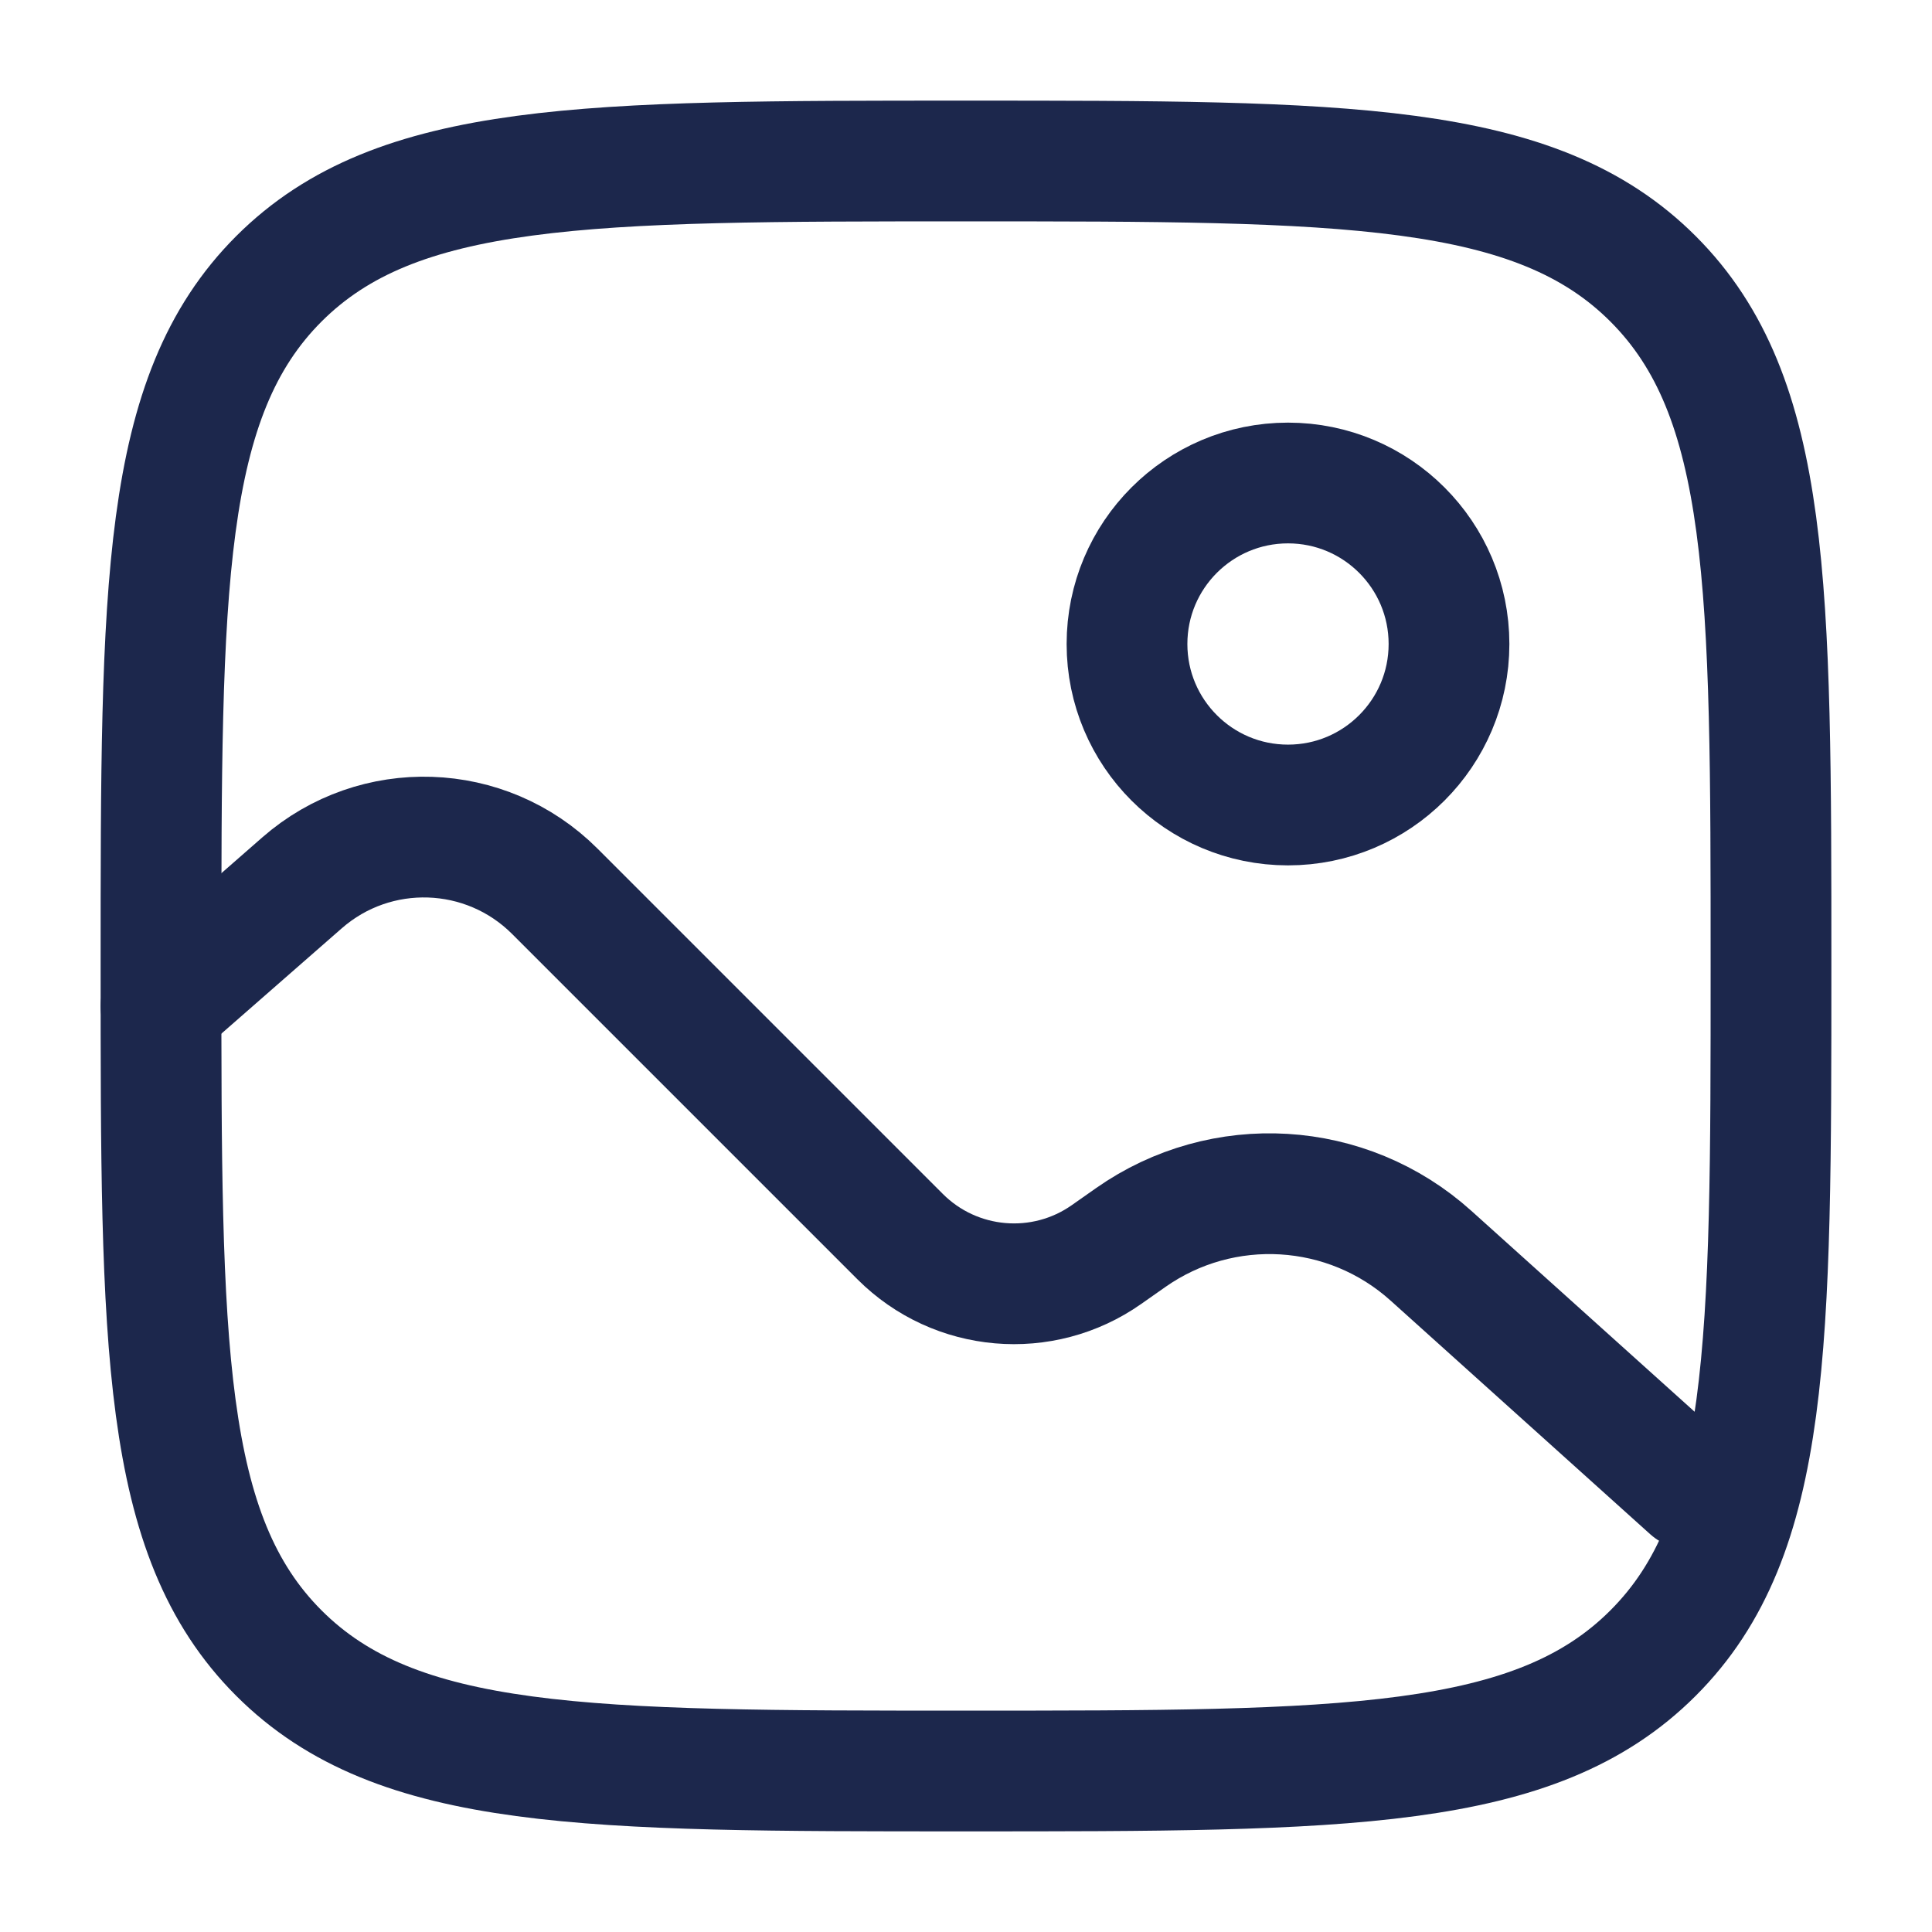
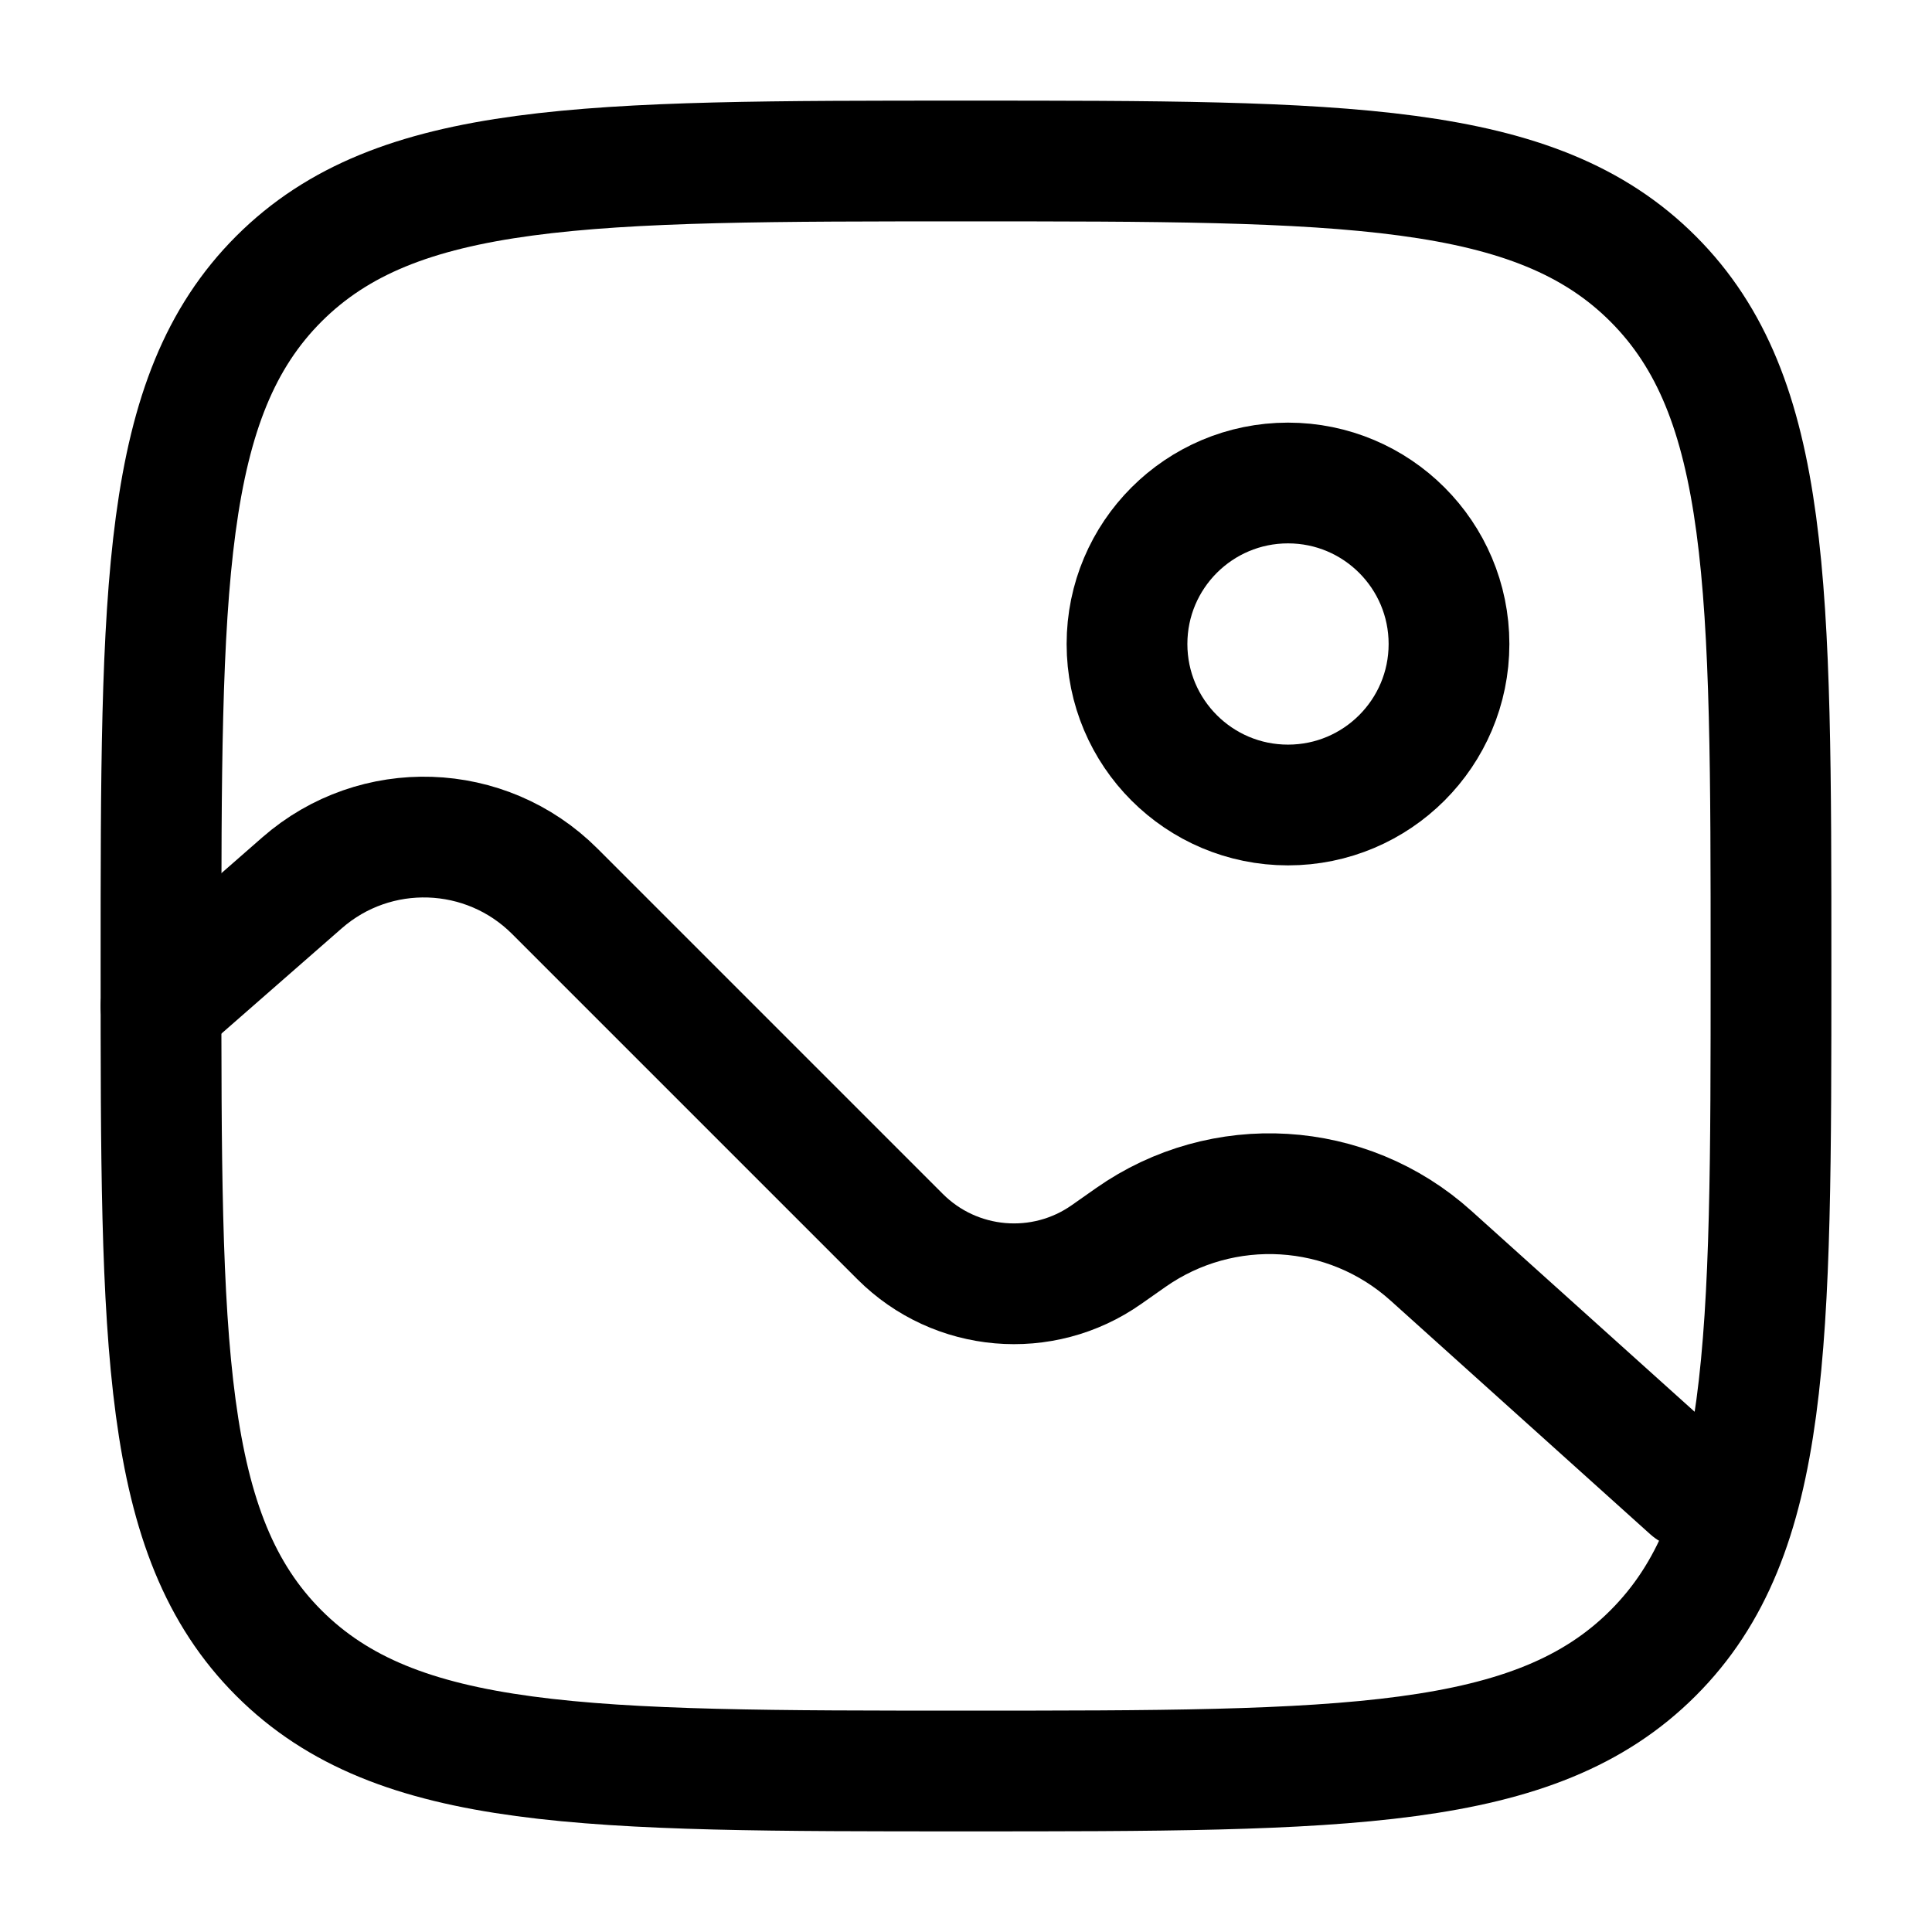
- <svg xmlns="http://www.w3.org/2000/svg" width="800px" height="800px" viewBox="0 0 24 24" fill="none">
-   <path d="M2 12C2 7.286 2 4.929 3.464 3.464C4.929 2 7.286 2 12 2C16.714 2 19.071 2 20.535 3.464C22 4.929 22 7.286 22 12C22 16.714 22 19.071 20.535 20.535C19.071 22 16.714 22 12 22C7.286 22 4.929 22 3.464 20.535C2 19.071 2 16.714 2 12Z" stroke="#1C274C" stroke-width="1.5" />
-   <circle cx="16" cy="8" r="2" stroke="#1C274C" stroke-width="1.5" />
-   <path d="M2 12.5L3.752 10.967C4.663 10.17 6.036 10.216 6.892 11.072L11.182 15.362C11.869 16.049 12.951 16.143 13.746 15.584L14.045 15.374C15.189 14.57 16.737 14.663 17.776 15.599L21 18.5" stroke="#1C274C" stroke-width="1.5" stroke-linecap="round" />
+ <svg xmlns="http://www.w3.org/2000/svg" width="24" height="24" viewBox="0 0 24 24" fill="none">
+   <path d="M2 12C2 7.286 2 4.929 3.464 3.464C4.929 2 7.286 2 12 2C16.714 2 19.071 2 20.535 3.464C22 4.929 22 7.286 22 12C22 16.714 22 19.071 20.535 20.535C19.071 22 16.714 22 12 22C7.286 22 4.929 22 3.464 20.535C2 19.071 2 16.714 2 12Z" stroke="#000000" stroke-width="1.5" stroke-linejoin="round" />
+   <circle cx="16" cy="8" r="2" stroke="#000000" stroke-width="1.5" />
+   <path d="M2 12.5L3.752 10.967C4.663 10.17 6.036 10.216 6.892 11.072L11.182 15.362C11.869 16.049 12.951 16.143 13.746 15.584L14.045 15.374C15.189 14.57 16.737 14.663 17.776 15.599L21 18.5" stroke="#000000" stroke-width="1.5" stroke-linecap="round" stroke-linejoin="round" />
</svg>
